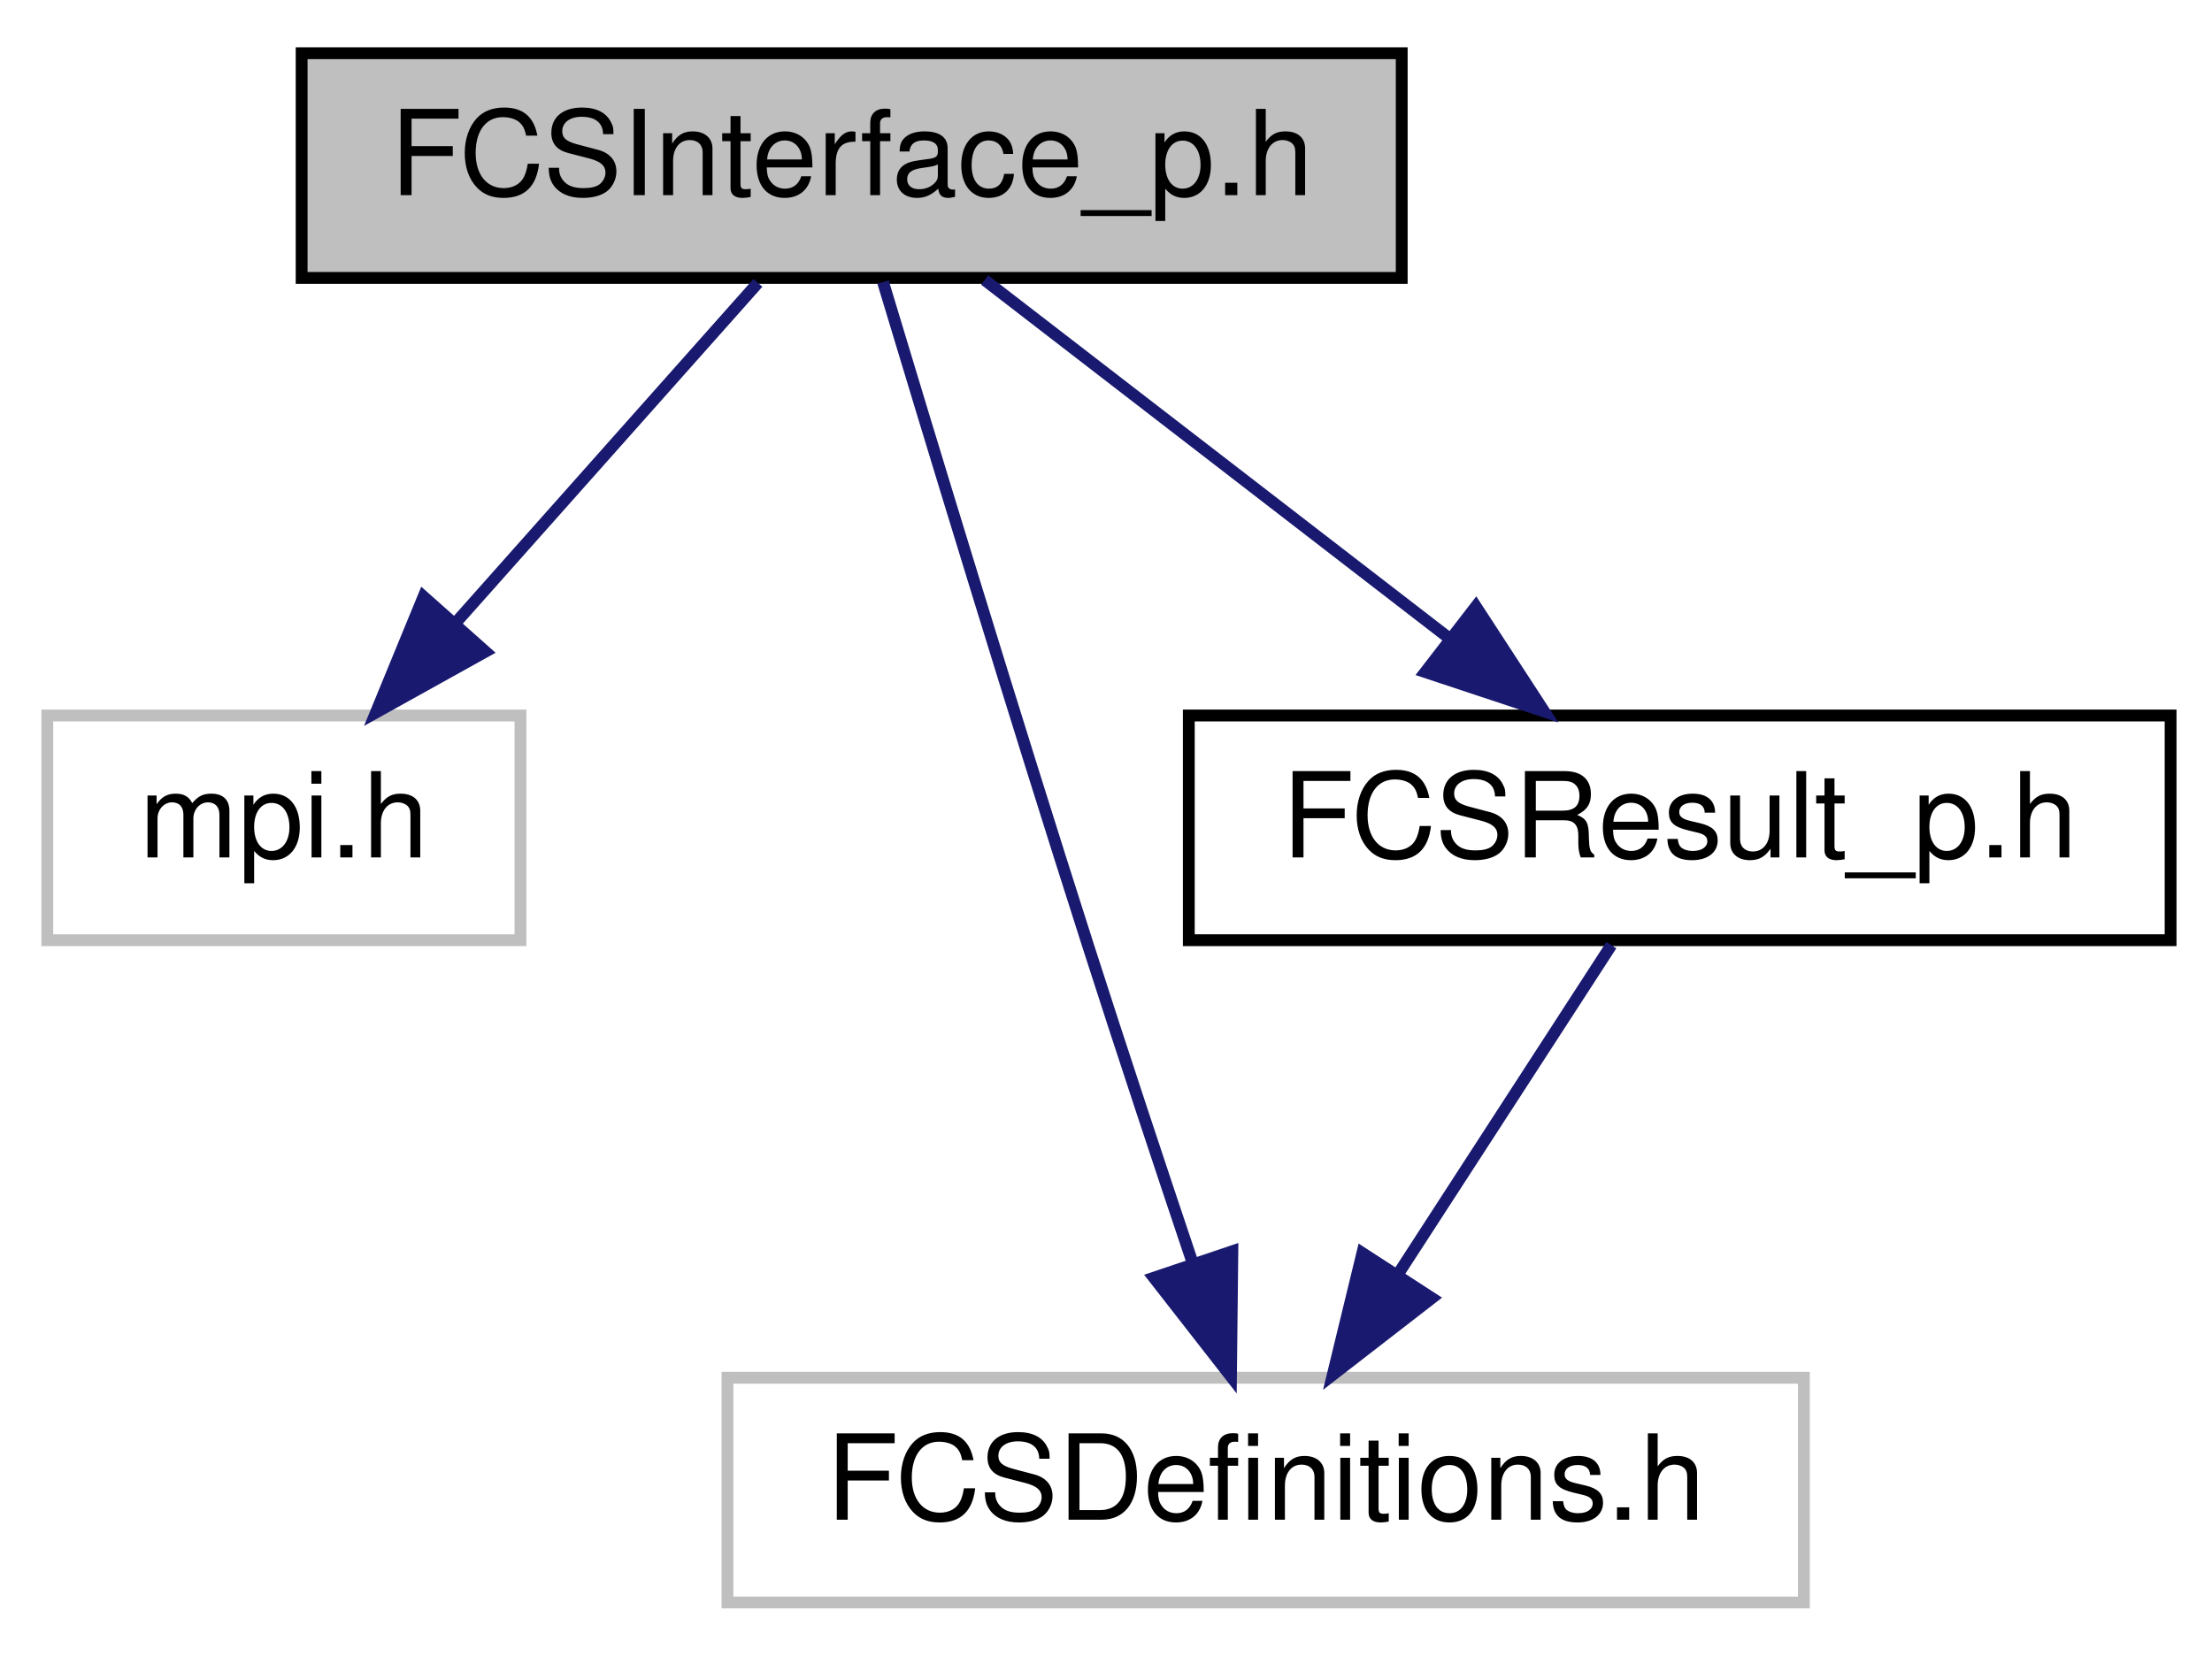
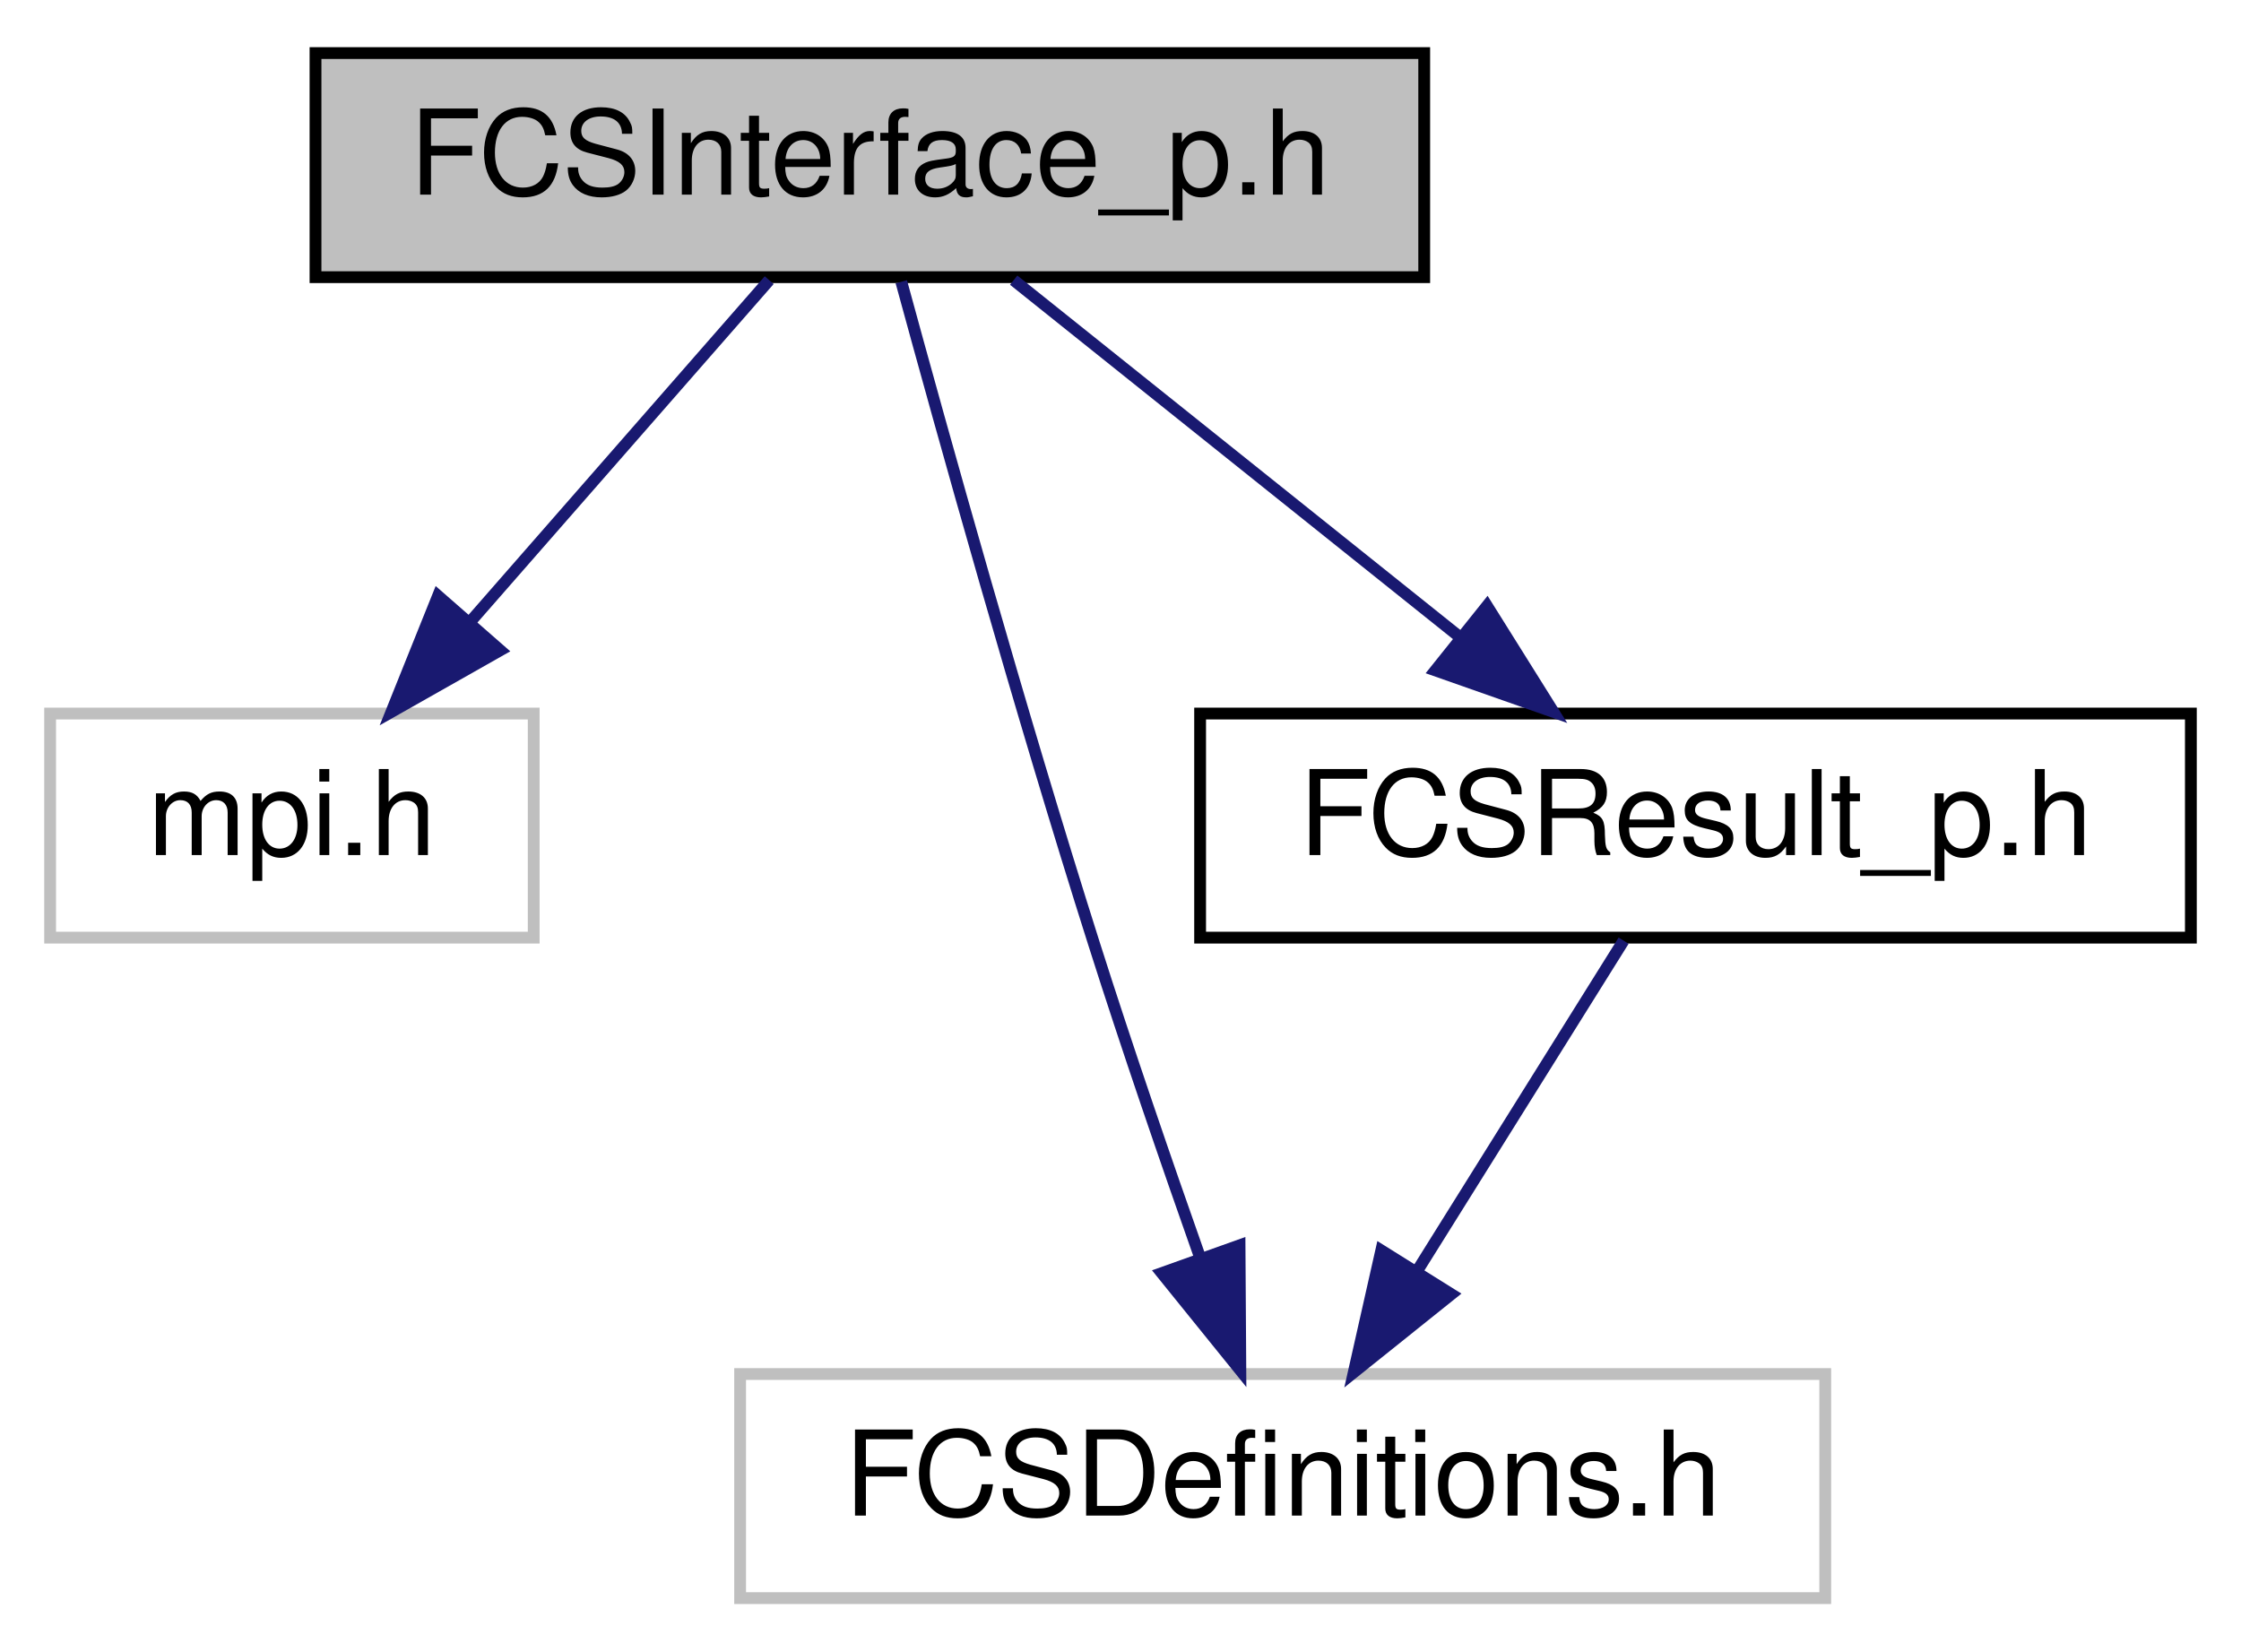
- <svg xmlns="http://www.w3.org/2000/svg" xmlns:xlink="http://www.w3.org/1999/xlink" width="187pt" height="140pt" viewBox="0.00 0.00 187.00 140.00">
-   <g id="graph1" class="graph" transform="scale(1 1) rotate(0) translate(4 136)">
+ <svg xmlns="http://www.w3.org/2000/svg" xmlns:xlink="http://www.w3.org/1999/xlink" width="190pt" height="140pt" viewBox="0.00 0.00 189.50 140.00">
+   <g id="graph0" class="graph" transform="scale(1 1) rotate(0) translate(4 136)">
    <g id="node1" class="node">
-       <polygon fill="#bfbfbf" stroke="black" points="21.5,-112.5 21.5,-131.5 114.5,-131.5 114.5,-112.5 21.5,-112.5" />
-       <text text-anchor="middle" x="68" y="-119.5" font-family="Helvetica,sans-Serif" font-size="10.00">FCSInterface_p.h</text>
+       <polygon fill="#bfbfbf" stroke="#000000" points="22.5,-112.5 22.5,-131.5 116.5,-131.5 116.5,-112.5 22.5,-112.5" />
+       <text text-anchor="middle" x="69.5" y="-119.5" font-family="Helvetica,sans-Serif" font-size="10.00" fill="#000000">FCSInterface_p.h</text>
+     </g>
+     <g id="node2" class="node">
+       <polygon fill="none" stroke="#bfbfbf" points="0,-56.5 0,-75.5 41,-75.5 41,-56.5 0,-56.5" />
+       <text text-anchor="middle" x="20.5" y="-63.5" font-family="Helvetica,sans-Serif" font-size="10.00" fill="#000000">mpi.h</text>
+     </g>
+     <g id="edge1" class="edge">
+       <path fill="none" stroke="#191970" d="M60.965,-112.246C54.009,-104.296 44.012,-92.871 35.695,-83.366" />
+       <polygon fill="#191970" stroke="#191970" points="38.156,-80.864 28.937,-75.643 32.888,-85.473 38.156,-80.864" />
    </g>
    <g id="node3" class="node">
-       <polygon fill="none" stroke="#bfbfbf" points="0,-56.5 0,-75.5 40,-75.5 40,-56.5 0,-56.5" />
-       <text text-anchor="middle" x="20" y="-63.5" font-family="Helvetica,sans-Serif" font-size="10.00">mpi.h</text>
+       <polygon fill="none" stroke="#bfbfbf" points="58.5,-.5 58.5,-19.5 150.5,-19.5 150.5,-.5 58.5,-.5" />
+       <text text-anchor="middle" x="104.5" y="-7.5" font-family="Helvetica,sans-Serif" font-size="10.00" fill="#000000">FCSDefinitions.h</text>
    </g>
    <g id="edge2" class="edge">
-       <path fill="none" stroke="midnightblue" d="M60.074,-112.083C53.154,-104.298 42.935,-92.802 34.548,-83.367" />
-       <polygon fill="midnightblue" stroke="midnightblue" points="37.038,-80.9 27.779,-75.751 31.806,-85.55 37.038,-80.9" />
+       <path fill="none" stroke="#191970" d="M72.166,-112.11C75.699,-99.158 82.22,-75.774 88.5,-56 91.307,-47.161 94.646,-37.451 97.546,-29.24" />
+       <polygon fill="#191970" stroke="#191970" points="100.843,-30.413 100.911,-19.819 94.251,-28.059 100.843,-30.413" />
    </g>
-     <g id="node5" class="node">
-       <polygon fill="none" stroke="#bfbfbf" points="57.5,-0.5 57.5,-19.5 148.5,-19.5 148.5,-0.5 57.5,-0.5" />
-       <text text-anchor="middle" x="103" y="-7.5" font-family="Helvetica,sans-Serif" font-size="10.00">FCSDefinitions.h</text>
+     <g id="node4" class="node">
+       <g id="a_node4">
+         <a xlink:href="_f_c_s_result__p_8h.html" target="_top" xlink:title="public interface definitions for the FCSResult-object that is used for handling the return state of t...">
+           <polygon fill="none" stroke="#000000" points="97.5,-56.5 97.5,-75.5 181.5,-75.5 181.5,-56.5 97.5,-56.5" />
+           <text text-anchor="middle" x="139.5" y="-63.5" font-family="Helvetica,sans-Serif" font-size="10.00" fill="#000000">FCSResult_p.h</text>
+         </a>
+       </g>
+     </g>
+     <g id="edge3" class="edge">
+       <path fill="none" stroke="#191970" d="M81.693,-112.246C92.132,-103.894 107.365,-91.708 119.574,-81.941" />
+       <polygon fill="#191970" stroke="#191970" points="121.824,-84.623 127.447,-75.643 117.451,-79.157 121.824,-84.623" />
    </g>
    <g id="edge4" class="edge">
-       <path fill="none" stroke="midnightblue" d="M70.652,-112.148C74.422,-99.621 81.586,-76.014 88,-56 90.831,-47.166 94.075,-37.394 96.82,-29.22" />
-       <polygon fill="midnightblue" stroke="midnightblue" points="100.182,-30.201 100.065,-19.607 93.55,-27.962 100.182,-30.201" />
-     </g>
-     <g id="node7" class="node">
-       <a xlink:href="_f_c_s_result__p_8h.html" target="_top" xlink:title="public interface definitions for the FCSResult-object that is used for handling the return state of t...">
-         <polygon fill="none" stroke="black" points="96.5,-56.5 96.5,-75.5 179.5,-75.5 179.5,-56.5 96.5,-56.5" />
-         <text text-anchor="middle" x="138" y="-63.5" font-family="Helvetica,sans-Serif" font-size="10.00">FCSResult_p.h</text>
-       </a>
-     </g>
-     <g id="edge6" class="edge">
-       <path fill="none" stroke="midnightblue" d="M79.247,-112.324C89.797,-104.185 105.801,-91.84 118.442,-82.087" />
-       <polygon fill="midnightblue" stroke="midnightblue" points="120.769,-84.713 126.549,-75.834 116.493,-79.171 120.769,-84.713" />
-     </g>
-     <g id="edge8" class="edge">
-       <path fill="none" stroke="midnightblue" d="M132.22,-56.083C127.328,-48.534 120.173,-37.495 114.167,-28.23" />
-       <polygon fill="midnightblue" stroke="midnightblue" points="117.048,-26.239 108.672,-19.751 111.174,-30.046 117.048,-26.239" />
+       <path fill="none" stroke="#191970" d="M133.404,-56.245C128.585,-48.537 121.725,-37.56 115.897,-28.235" />
+       <polygon fill="#191970" stroke="#191970" points="118.795,-26.268 110.527,-19.643 112.859,-29.978 118.795,-26.268" />
    </g>
  </g>
</svg>
